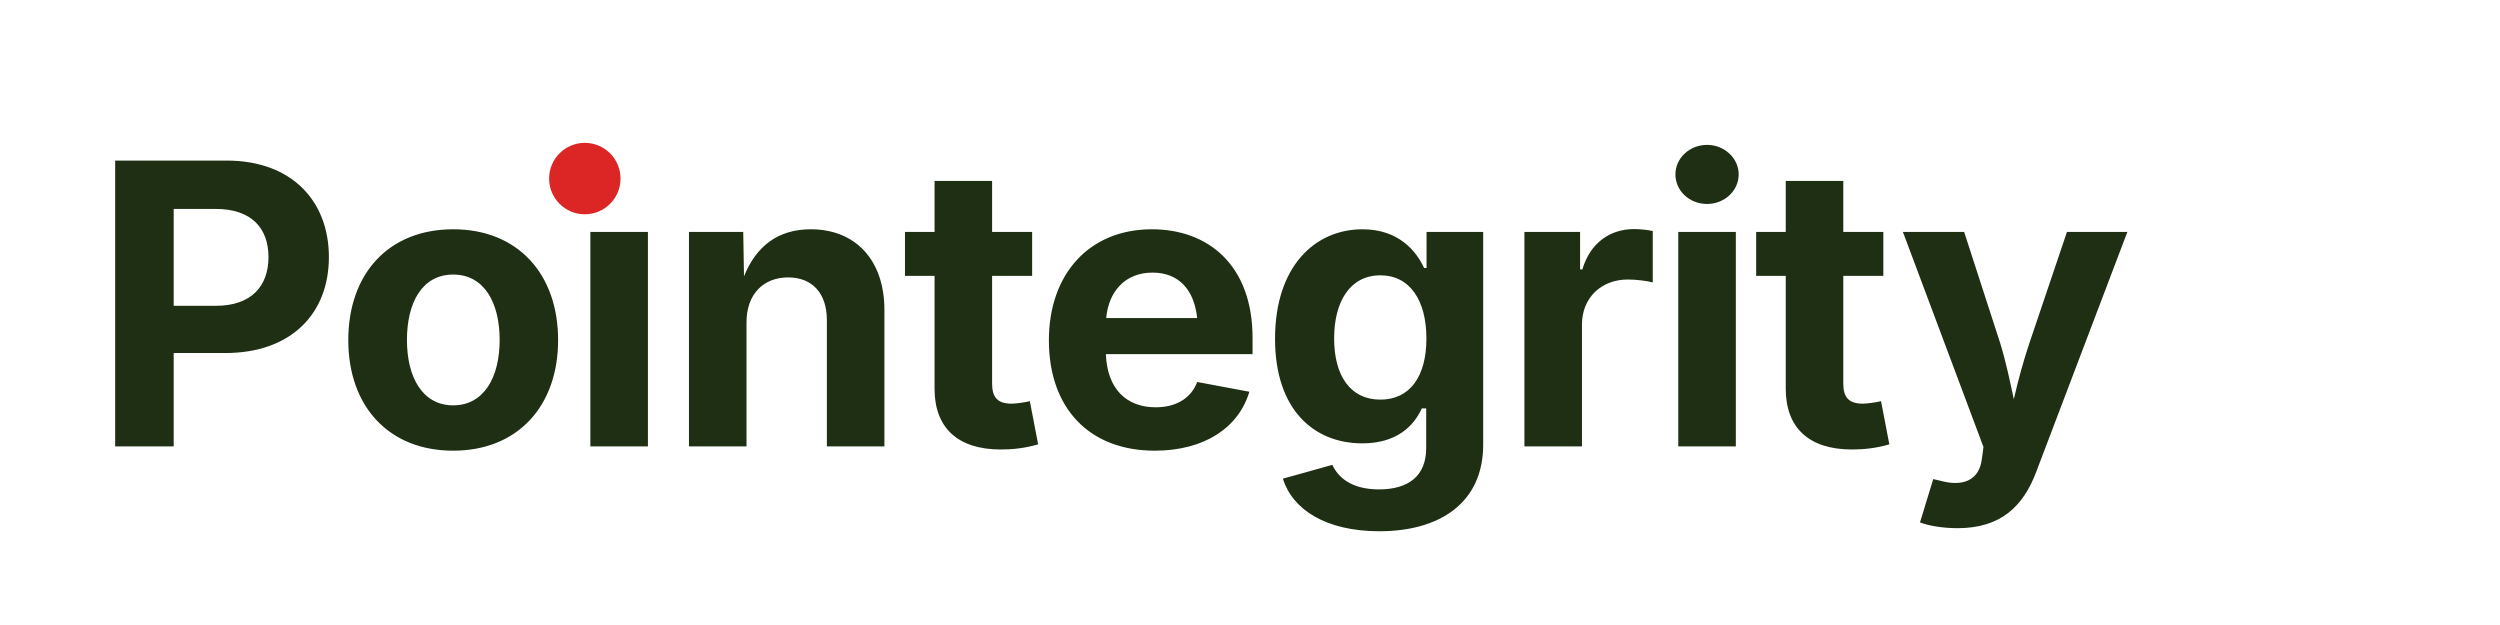
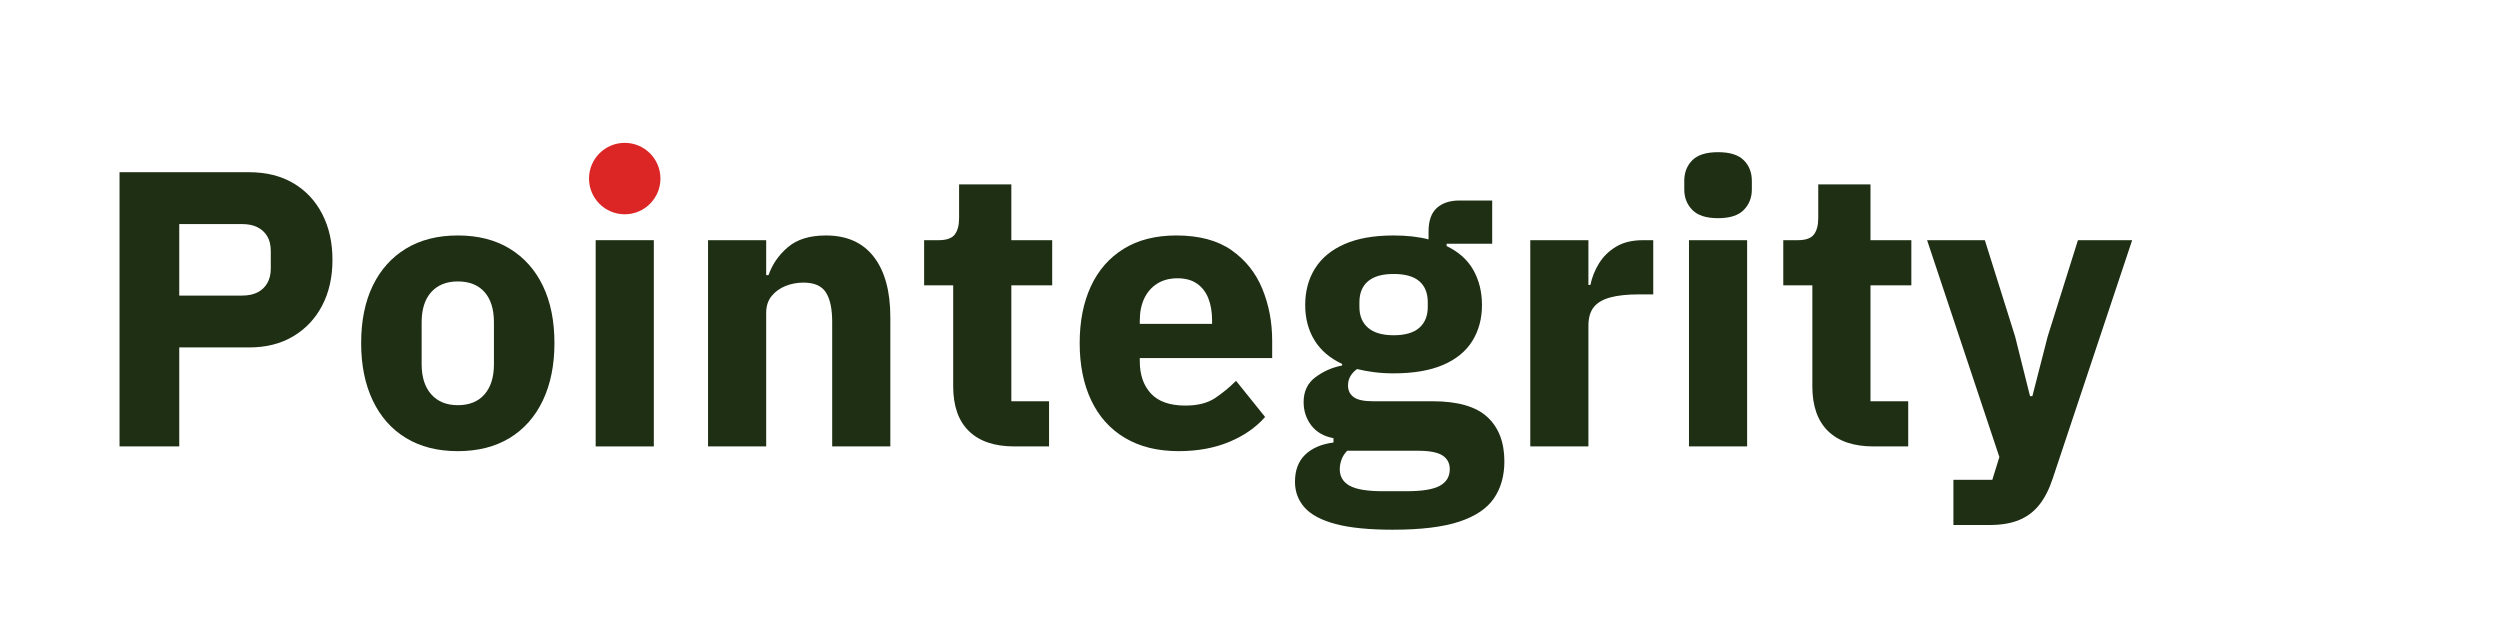
<svg xmlns="http://www.w3.org/2000/svg" viewBox="0 0 560 140" role="img" aria-label="Pointegrity">
-   <defs>
-     <style>
-       .word {
-         font-family: 'Inter', system-ui, -apple-system, 'Segoe UI', 'Helvetica Neue', sans-serif;
-         font-weight: 700;
-         font-size: 88px;
-         letter-spacing: -0.02em;
-         fill: #1e2f14;
-       }
-     </style>
-   </defs>
-   <text x="20" y="100" class="word">Poıntegrity</text>
-   <circle cx="131" cy="40" r="8" fill="#dc2626" />
+   <g fill="#1e2f14">
+     <g transform="translate(20.00 100.00) scale(0.088 -0.088)">
+       <path d="M229 0H77V698H407Q472 698 519.5 670.0Q567 642 593.0 591.5Q619 541 619 475Q619 409 593.0 359.0Q567 309 519.5 280.5Q472 252 407 252H229ZM229 566V384H389Q412 384 428.0 392.0Q444 400 453.0 415.5Q462 431 462 453V497Q462 520 453.0 535.0Q444 550 428.0 558.0Q412 566 389 566Z" />
+     </g>
+     <g transform="translate(77.73 100.00) scale(0.088 -0.088)">
+       <path d="M282 -12Q205 -12 150.0 21.5Q95 55 65.5 117.0Q36 179 36 263Q36 348 65.5 409.0Q95 470 150.0 503.5Q205 537 282 537Q359 537 414.0 503.5Q469 470 498.5 409.0Q528 348 528 263Q528 179 498.5 117.0Q469 55 414.0 21.5Q359 -12 282 -12ZM282 105Q326 105 350.0 132.5Q374 160 374 209V316Q374 366 350.0 393.0Q326 420 282 420Q239 420 214.5 393.0Q190 366 190 316V209Q190 160 214.5 132.5Q239 105 282 105Z" />
+     </g>
+     <g transform="translate(127.36 100.00) scale(0.088 -0.088)">
+       <path d="M217 0H69V525H217Z" />
+     </g>
+     <g transform="translate(152.53 100.00) scale(0.088 -0.088)">
+       <path d="M217 0H69V525H217V436H223Q237 477 272.0 507.0Q307 537 369 537Q449 537 491.0 482.5Q533 428 533 329V0H385V317Q385 367 369.0 392.0Q353 417 312 417Q288 417 266.5 408.5Q245 400 231.0 383.0Q217 366 217 340Z" />
+     </g>
+     <g transform="translate(204.98 100.00) scale(0.088 -0.088)">
+       <path d="M341 0H253Q177 0 137.0 39.0Q97 78 97 153V410H23V525H60Q90 525 101.0 539.5Q112 554 112 581V667H245V525H349V410H245V115H341Z" />
+     </g>
+     <g transform="translate(238.68 100.00) scale(0.088 -0.088)">
+       <path d="M288 -12Q208 -12 151.5 21.5Q95 55 65.5 117.0Q36 179 36 263Q36 346 64.5 407.5Q93 469 148.0 503.0Q203 537 282 537Q369 537 422.5 499.5Q476 462 501.0 401.0Q526 340 526 269V225H189V217Q189 165 217.5 134.5Q246 104 305 104Q352 104 380.5 123.0Q409 142 434 167L508 75Q473 35 416.5 11.5Q360 -12 288 -12ZM285 428Q255 428 233.5 414.5Q212 401 200.5 377.0Q189 353 189 320V312H373V321Q373 353 363.5 377.0Q354 401 334.5 414.5Q315 428 285 428Z" />
+     </g>
+     <g transform="translate(288.14 100.00) scale(0.088 -0.088)">
+       <path d="M555 -38Q555 -93 528.5 -132.0Q502 -171 440.0 -191.5Q378 -212 271 -212Q180 -212 125.5 -197.5Q71 -183 46.5 -155.5Q22 -128 22 -90Q22 -46 48.0 -21.0Q74 4 120 10V21Q83 28 63.5 53.5Q44 79 44 113Q44 154 74.5 176.5Q105 199 142 206V210Q95 232 71.5 270.5Q48 309 48 360Q48 413 73.0 453.0Q98 493 148.0 515.0Q198 537 273 537Q298 537 320.5 534.5Q343 532 362 527V547Q362 588 383.0 607.0Q404 626 441 626H524V516H408V510Q454 488 476.0 449.0Q498 410 498 360Q498 308 473.5 268.5Q449 229 399.0 207.5Q349 186 273 186Q247 186 223.5 189.0Q200 192 180 197Q170 190 163.5 179.5Q157 169 157 155Q157 136 171.5 125.5Q186 115 220 115H372Q468 115 511.5 75.0Q555 35 555 -38ZM416 -58Q416 -35 397.5 -23.0Q379 -11 335 -11H155Q145 -21 140.5 -33.5Q136 -46 136 -58Q136 -86 161.0 -100.0Q186 -114 246 -114H306Q366 -114 391.0 -100.0Q416 -86 416 -58ZM273 283Q317 283 338.5 302.0Q360 321 360 355V367Q360 402 338.5 420.5Q317 439 273 439Q230 439 208.0 420.5Q186 402 186 367V355Q186 321 208.0 302.0Q230 283 273 283Z" />
+     </g>
+     <g transform="translate(336.71 100.00) scale(0.088 -0.088)">
+       <path d="M217 0H69V525H217V411H222Q228 440 244.0 466.0Q260 492 287.5 508.5Q315 525 356 525H382V387H345Q302 387 273.5 379.5Q245 372 231.0 355.0Q217 338 217 307Z" />
+     </g>
+     <g transform="translate(372.26 100.00) scale(0.088 -0.088)">
+       <path d="M143 581Q98 581 77.5 602.0Q57 623 57 654V676Q57 708 77.5 728.5Q98 749 143 749Q188 749 208.5 728.5Q229 708 229 676V654Q229 623 208.5 602.0Q188 581 143 581ZM69 0V525H217V0Z" />
+     </g>
+     <g transform="translate(397.43 100.00) scale(0.088 -0.088)">
+       <path d="M341 0H253Q177 0 137.0 39.0Q97 78 97 153V410H23V525H60Q90 525 101.0 539.5Q112 554 112 581V667H245V525H349V410H245V115H341Z" />
+     </g>
+     <g transform="translate(431.14 100.00) scale(0.088 -0.088)">
+       <path d="M313 280 390 525H528L326 -81Q313 -121 292.5 -147.5Q272 -174 241.0 -187.0Q210 -200 165 -200H73V-85H172L190 -27L6 525H153L230 280L268 128H274Z" />
+     </g>
+   </g>
+   <circle cx="139.94" cy="40" r="8" fill="#dc2626" />
</svg>
